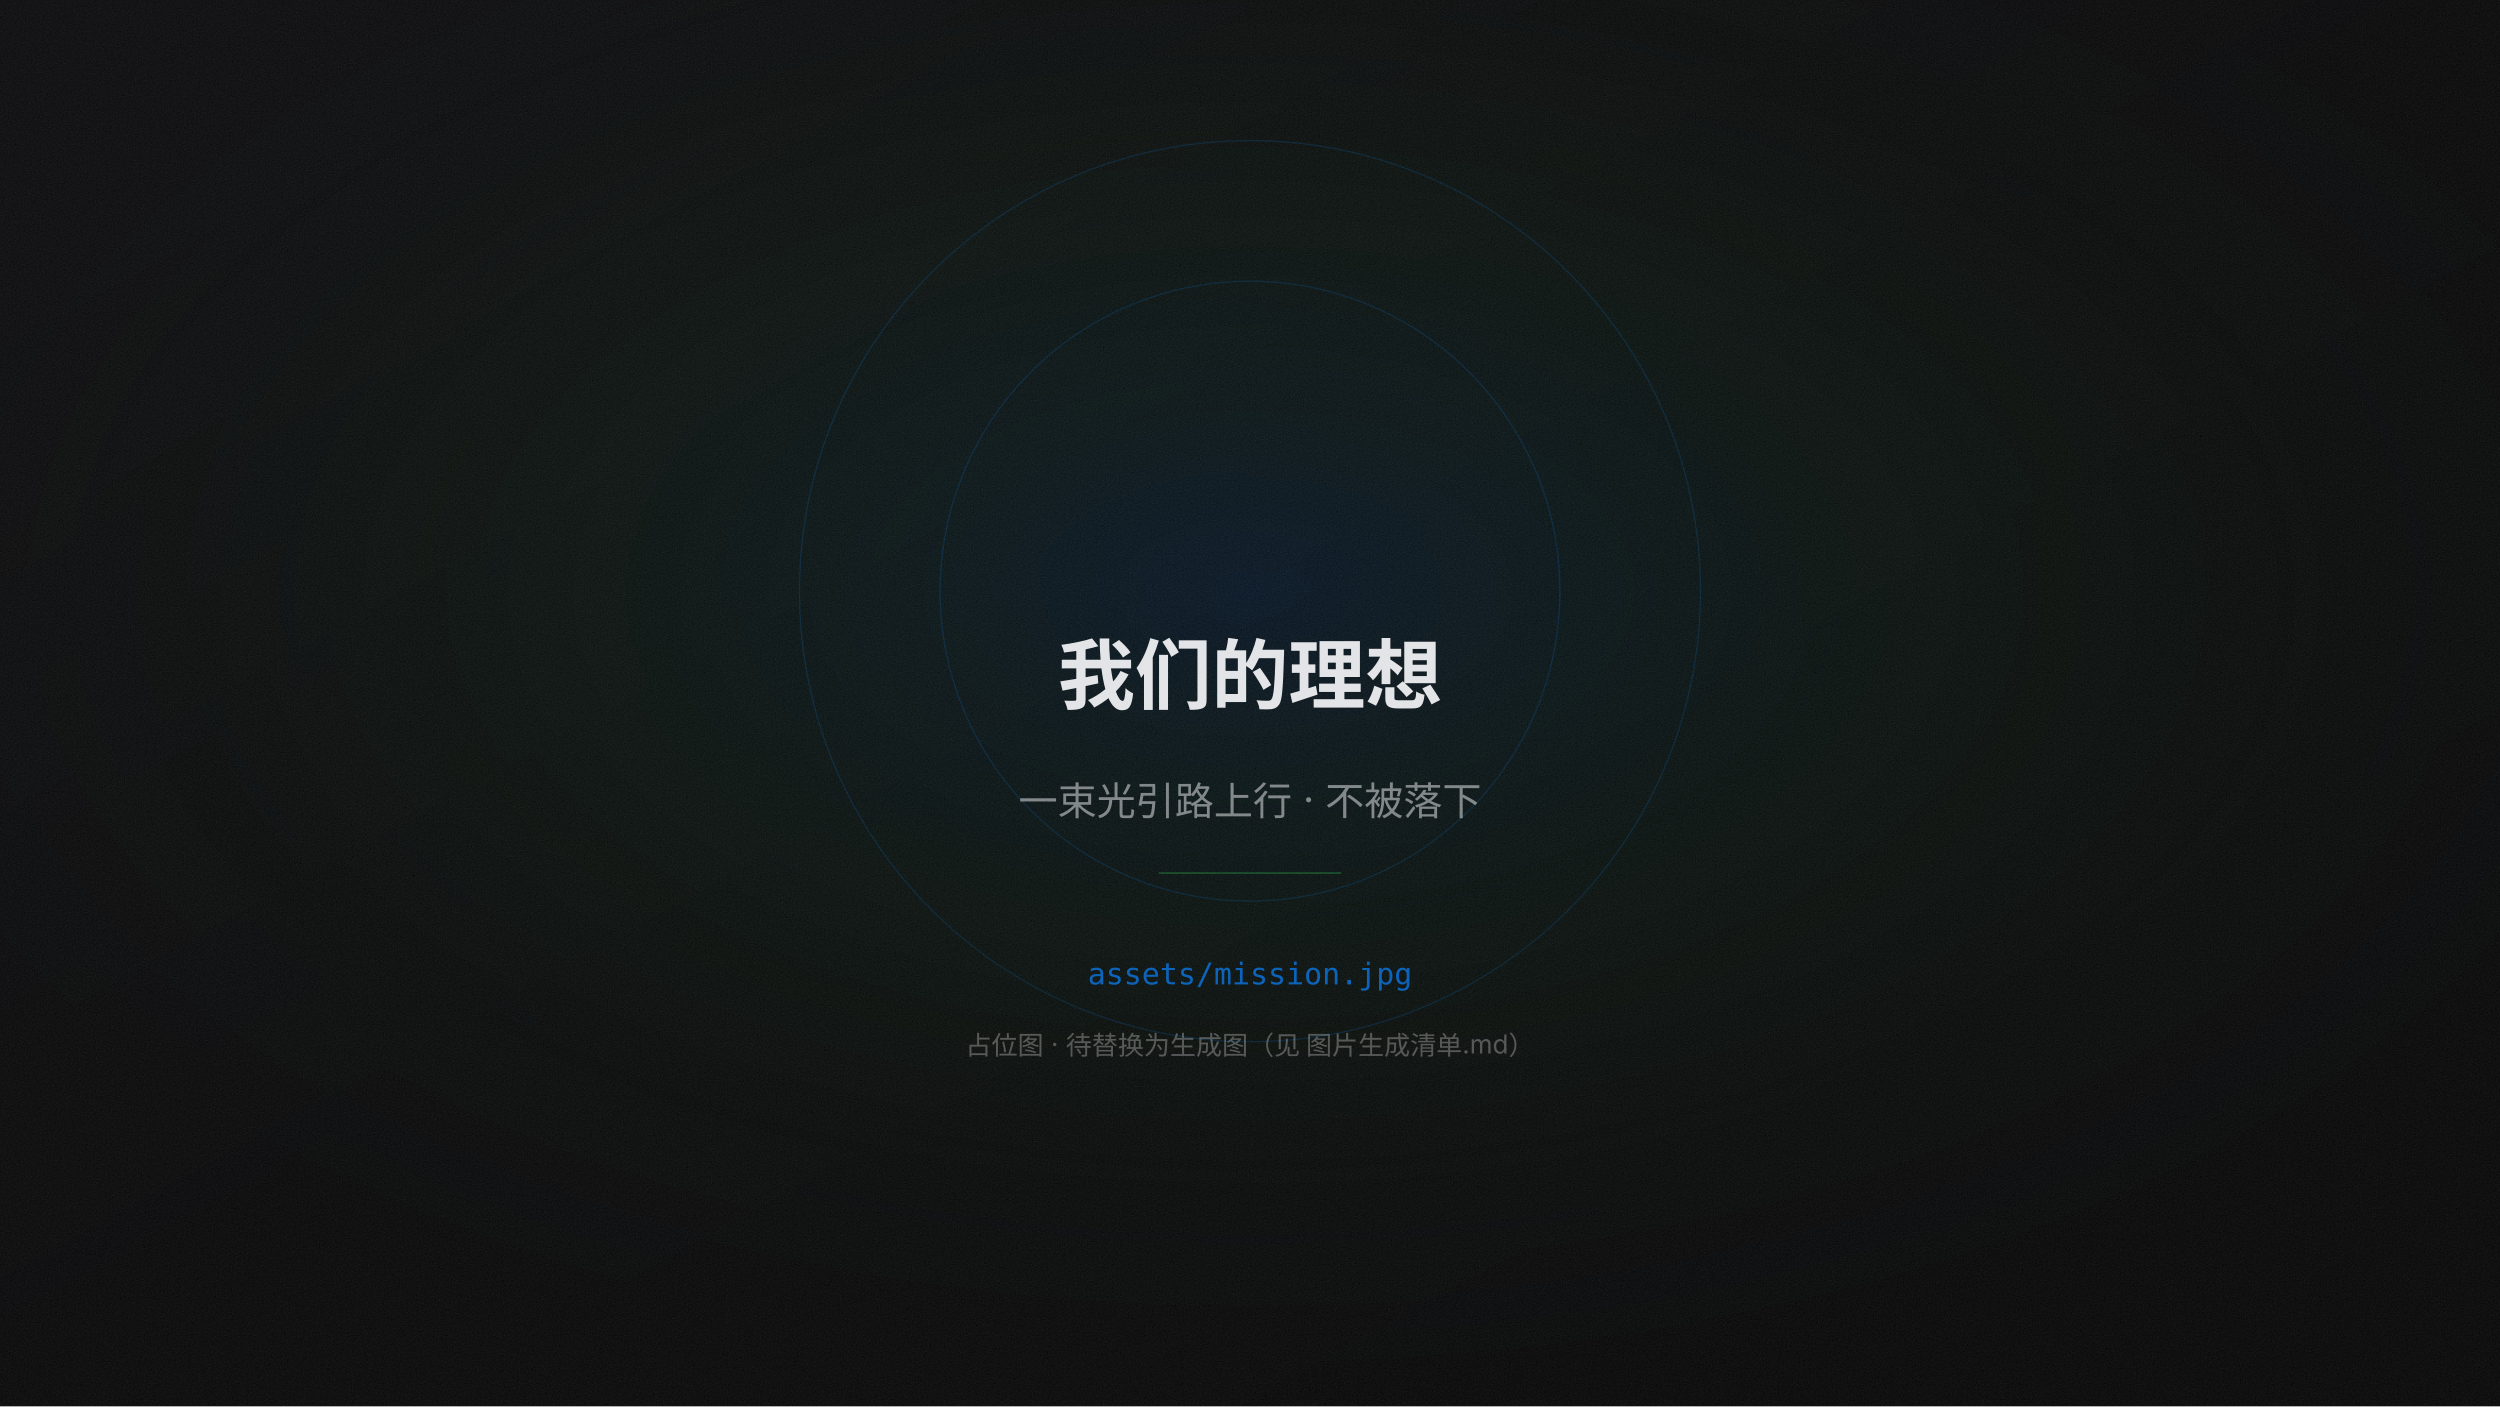
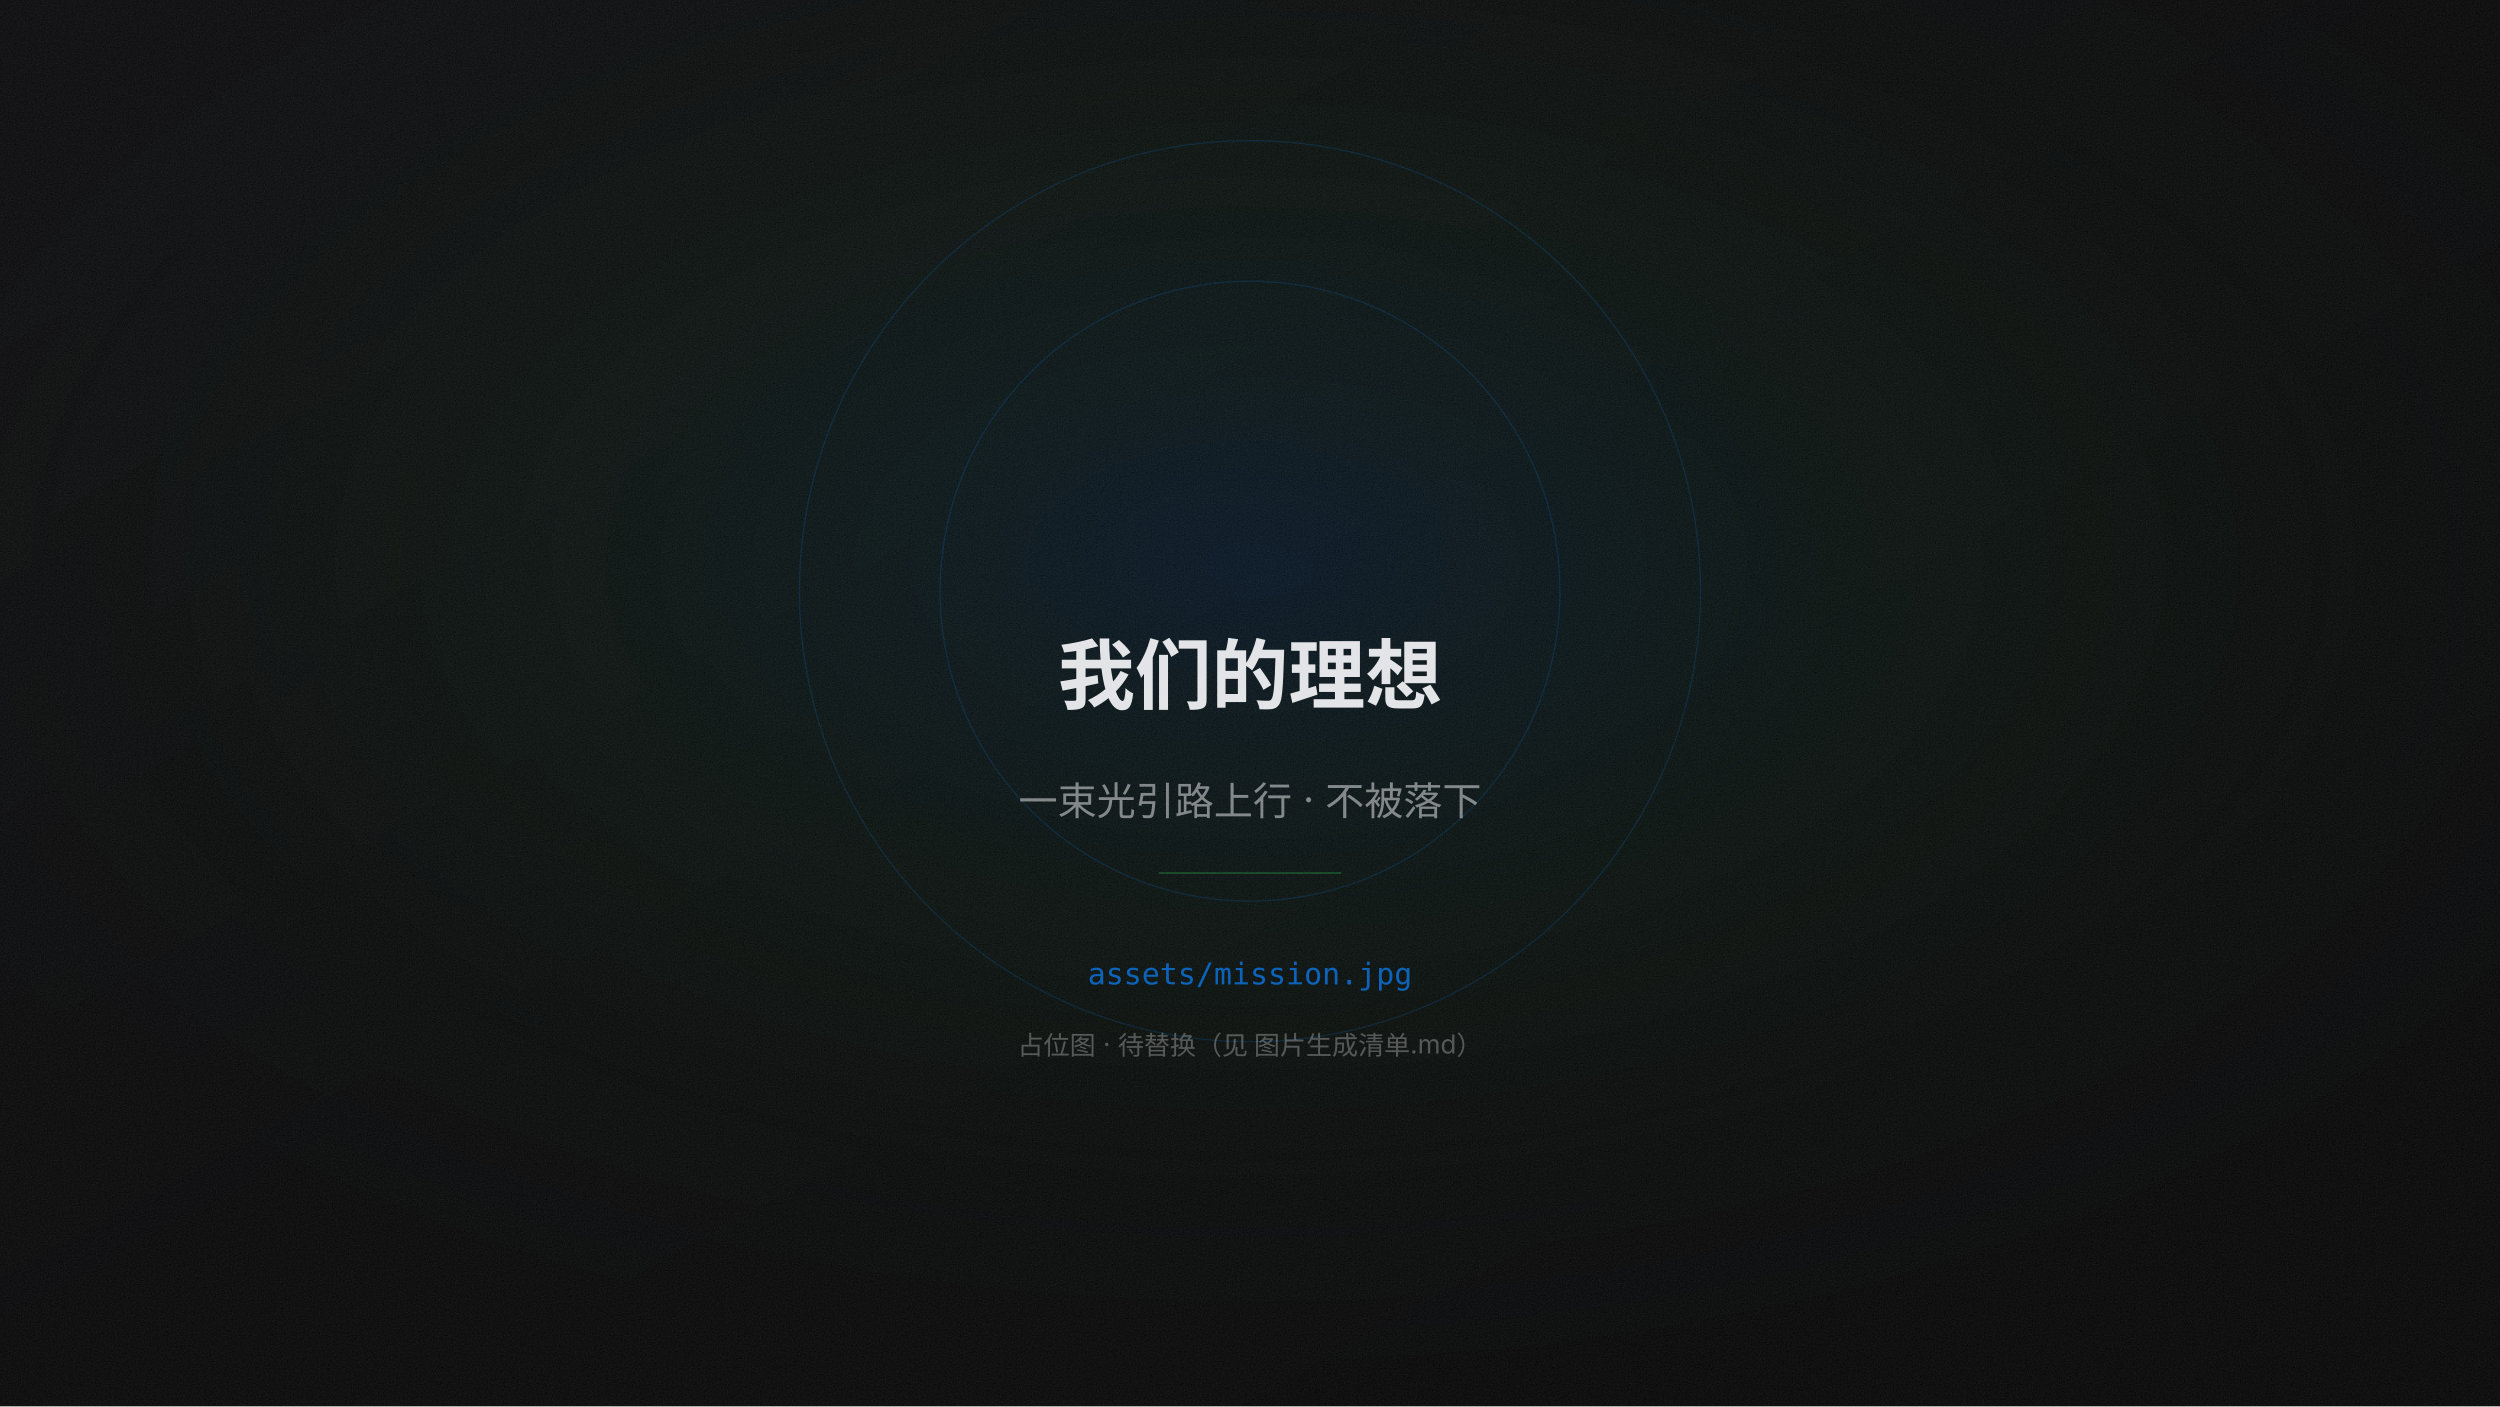
<svg xmlns="http://www.w3.org/2000/svg" width="1920" height="1080" viewBox="0 0 1920 1080">
  <defs>
    <linearGradient id="bg" x1="0" y1="0" x2="1" y2="1">
      <stop offset="0" stop-color="#131318" />
      <stop offset="0.5" stop-color="#0d0d0f" />
      <stop offset="1" stop-color="#0a0a0c" />
    </linearGradient>
-     <radialGradient id="glow" cx="0.5" cy="0.42" r="0.6">
+     <radialGradient id="glow" cx="0.5" cy="0.4" r="0.62">
      <stop offset="0" stop-color="#0A84FF" stop-opacity="0.22" />
      <stop offset="0.55" stop-color="#30D158" stop-opacity="0.06" />
      <stop offset="1" stop-color="#0d0d0f" stop-opacity="0" />
    </radialGradient>
    <filter id="n">
      <feTurbulence type="fractalNoise" baseFrequency="0.9" numOctaves="2" stitchTiles="stitch" />
      <feColorMatrix type="saturate" values="0" />
      <feComponentTransfer>
        <feFuncA type="linear" slope="0.035" />
      </feComponentTransfer>
      <feComposite operator="over" in2="SourceGraphic" />
    </filter>
  </defs>
  <rect width="1920" height="1080" fill="url(#bg)" />
  <rect width="1920" height="1080" fill="url(#glow)" />
  <rect width="1920" height="1080" filter="url(#n)" opacity="0.5" />
  <g fill="none" stroke="#0A84FF" stroke-opacity="0.16" stroke-width="1">
    <circle cx="960" cy="454" r="238" />
    <circle cx="960" cy="454" r="346" />
  </g>
  <rect x="890" y="670" width="140" height="1" fill="#30D158" fill-opacity="0.4" />
  <text x="960" y="540" text-anchor="middle" font-family="-apple-system,PingFang SC,sans-serif" font-size="59" font-weight="600" fill="#F5F5F7" fill-opacity="0.92">我们的理想</text>
  <text x="960" y="626" text-anchor="middle" font-family="-apple-system,PingFang SC,sans-serif" font-size="30" fill="#F5F5F7" fill-opacity="0.5">一束光引路上行 · 不被落下</text>
  <text x="960" y="756" text-anchor="middle" font-family="ui-monospace,monospace" font-size="23" fill="#0A84FF" fill-opacity="0.7">assets/mission.jpg</text>
-   <text x="960" y="810" text-anchor="middle" font-family="-apple-system,sans-serif" font-size="20" fill="#F5F5F7" fill-opacity="0.3">占位图 · 待替换为生成图（见 图片生成清单.md）</text>
+   <text x="960" y="810" text-anchor="middle" font-family="-apple-system,sans-serif" font-size="20" fill="#F5F5F7" fill-opacity="0.3">占位图 · 待替换（见 图片生成清单.md）</text>
</svg>
